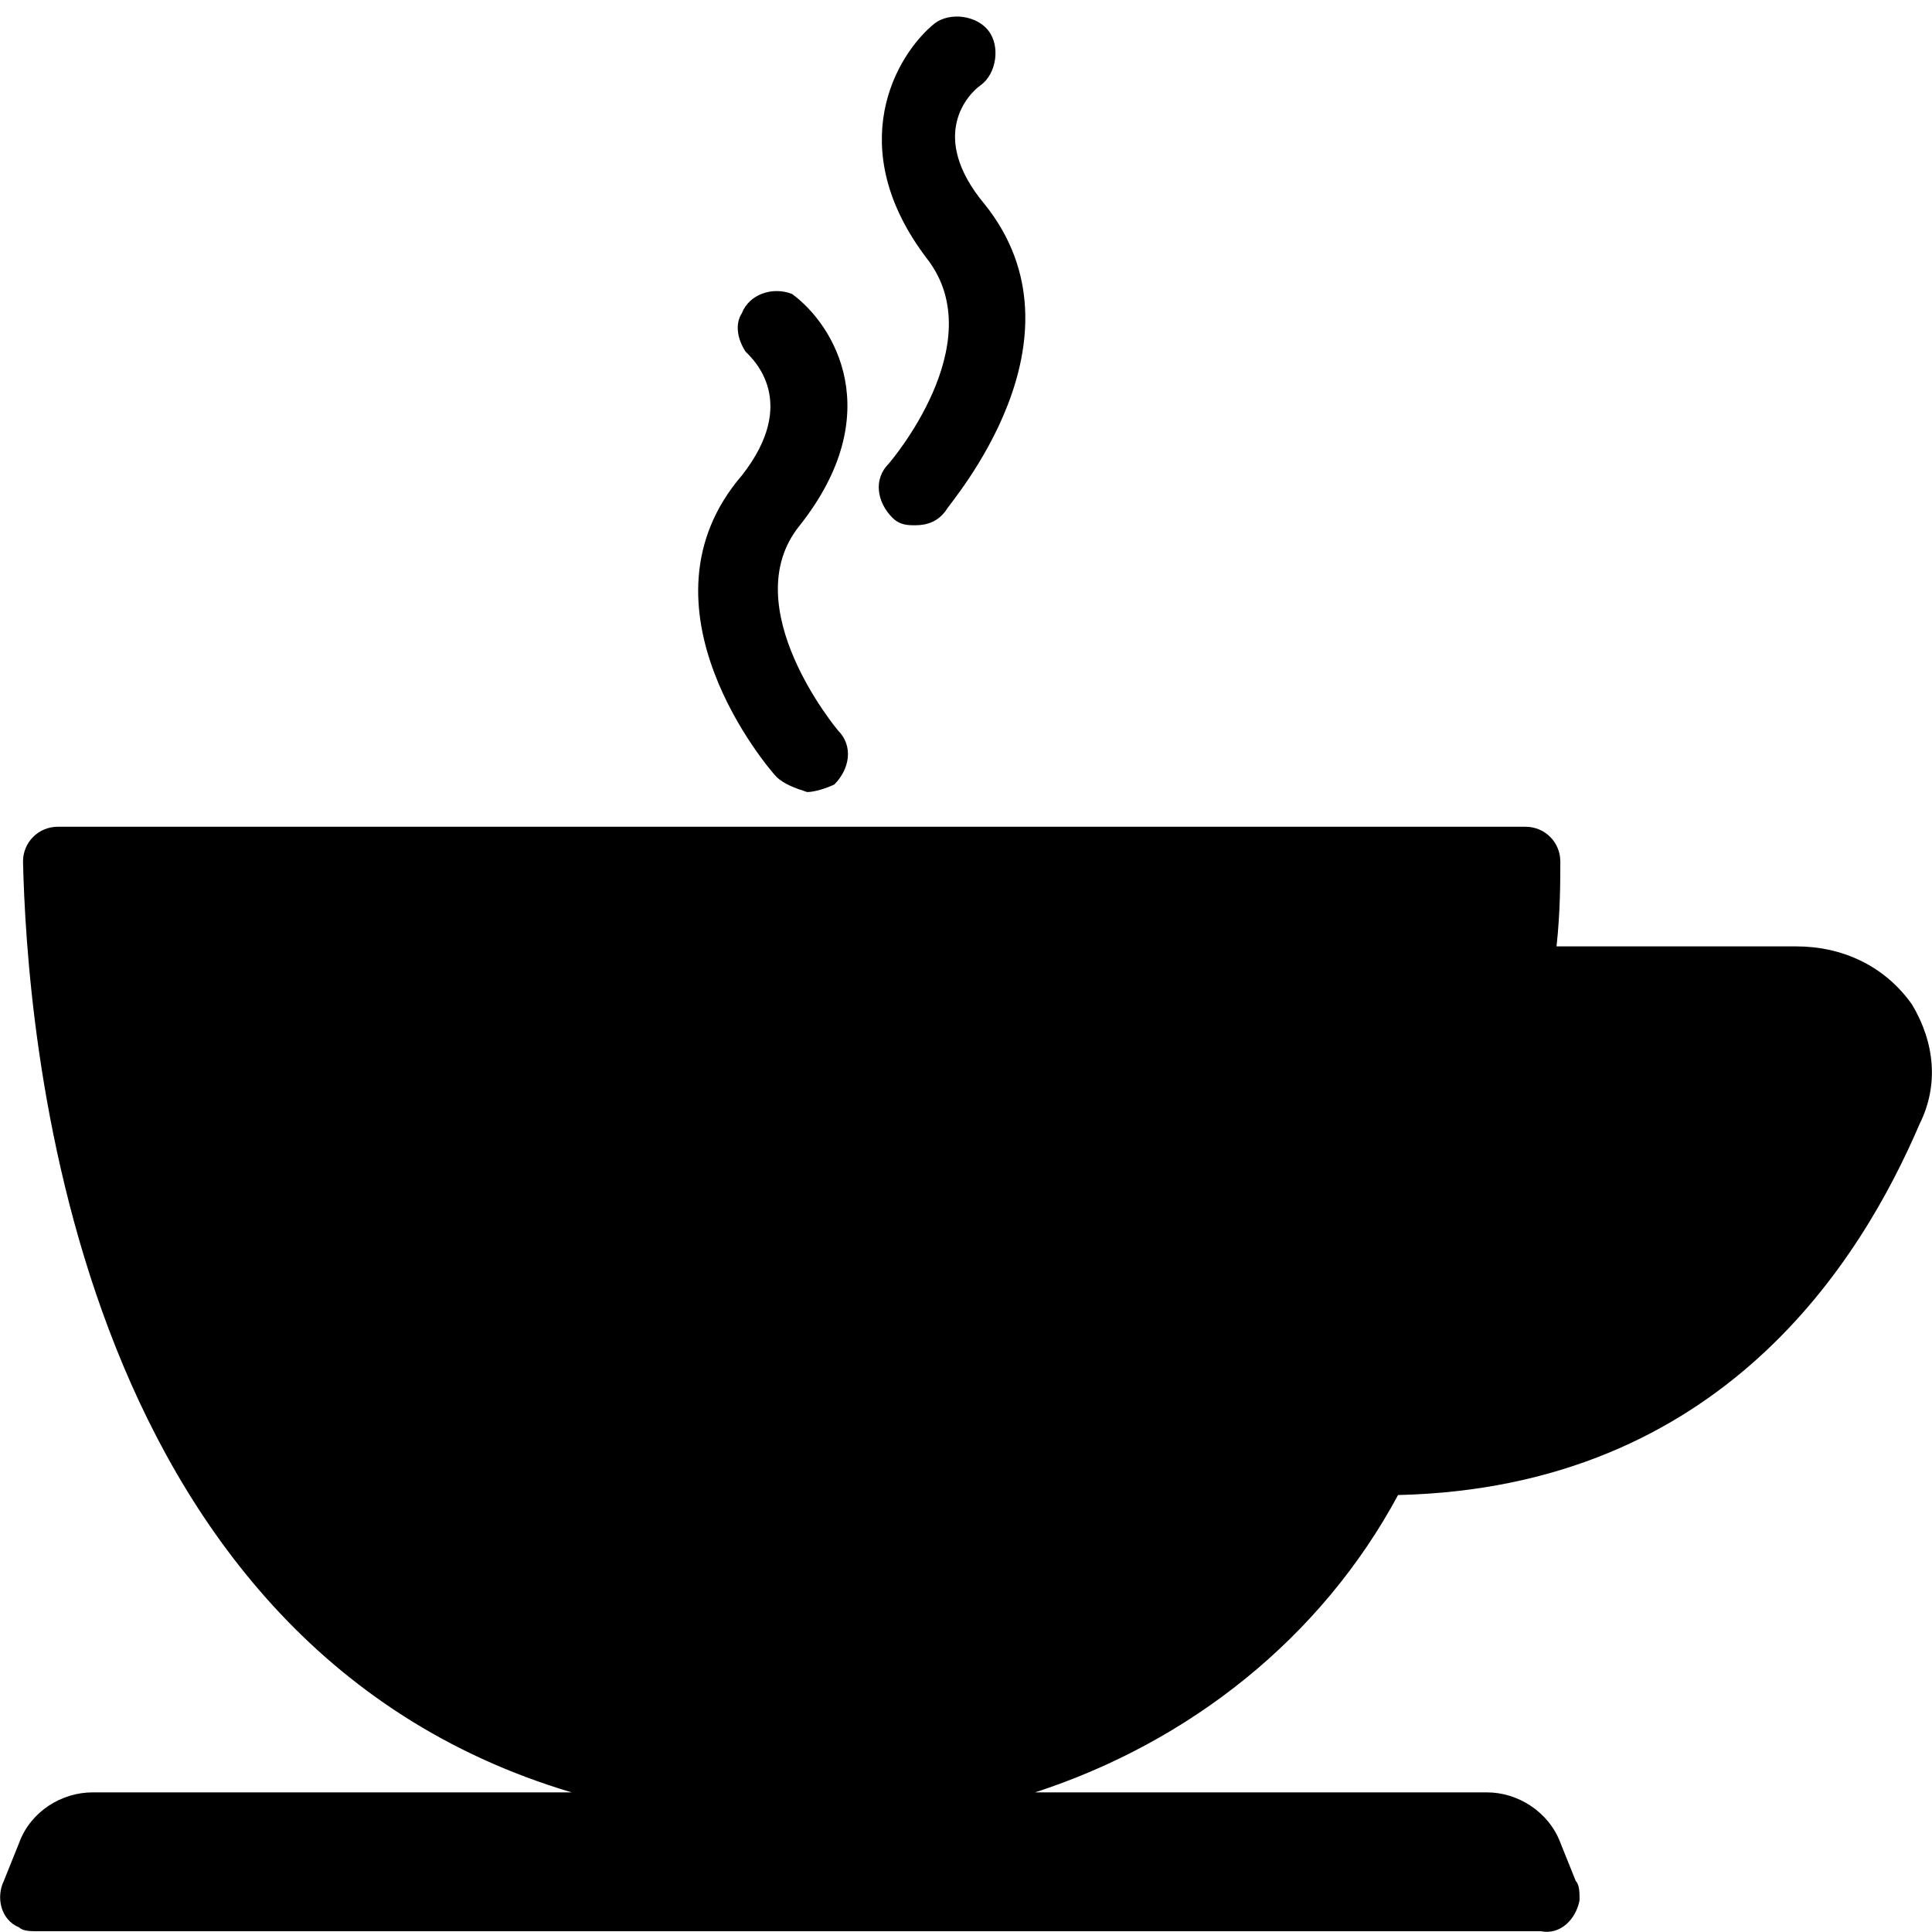
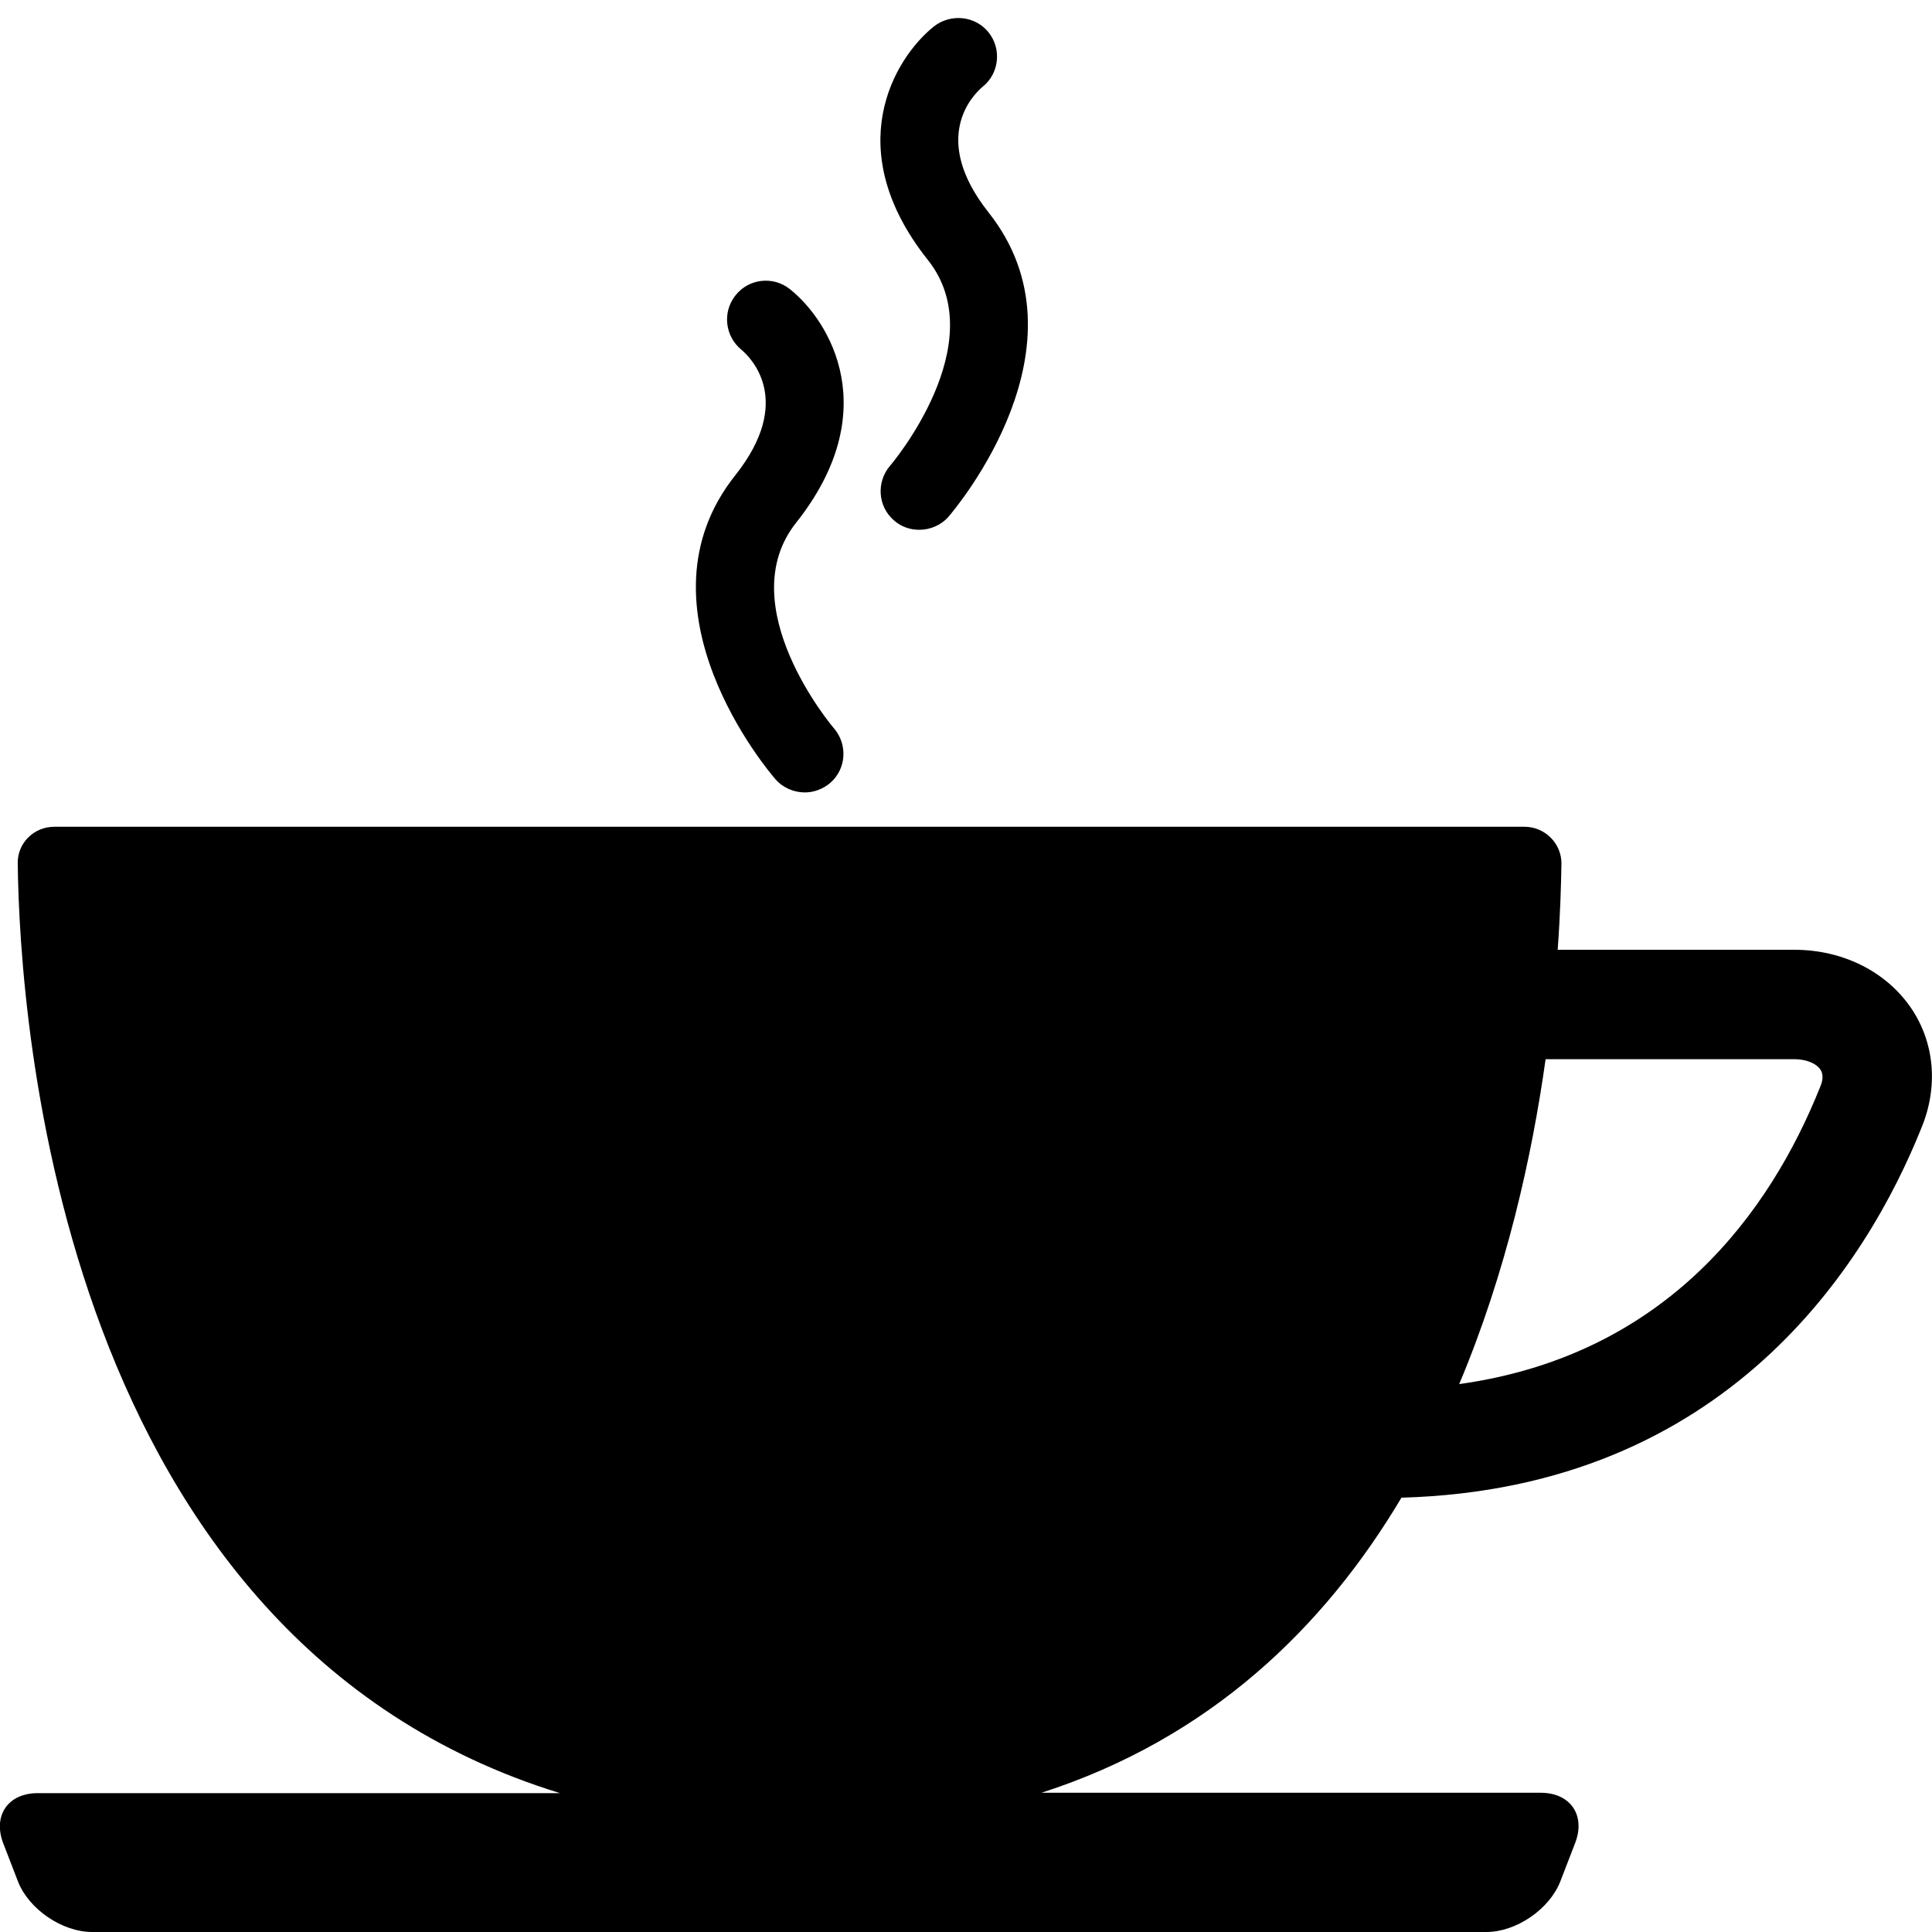
<svg xmlns="http://www.w3.org/2000/svg" version="1.1" id="Layer_1" x="0px" y="0px" viewBox="0 0 512 512" style="enable-background:new 0 0 512 512;" xml:space="preserve">
-   <path d="M506.7,266.2c-7.2-10.2-18.4-15.4-30.7-15.4h-63.5c1-9.2,1-17.4,1-22.5s-4.1-9.2-9.2-9.2l0,0h-389c-5.1,0-9.2,4.1-9.2,9.2  c1,42,11.3,206.8,145.4,246.7H24.5c-8.2,0-16.4,5.1-19.4,13.3L1,498.5c-2,4.1-1,10.2,4.1,12.3c1,1,3.1,1,5.1,1h398.2  c5.1,1,9.2-3.1,10.2-8.2c0-2,0-4.1-1-5.1l-4.1-10.2c-3.1-8.2-11.3-13.3-19.4-13.3H274.3c40.9-13.3,75.8-40.9,96.2-78.8  c86-2,122.8-62.4,138.2-98.3C513.8,287.7,512.8,276.4,506.7,266.2 M205.7,205.8c2,2,5.1,3.1,8.2,4.1c2,0,5.1-1,7.2-2  c4.1-4.1,5.1-10.2,1-14.3l0,0c0,0-27.6-32.8-10.2-54.3c23.5-29.7,9.2-53.2-2-61.4c-5.1-2-11.3,0-13.3,5.1c-2,3.1-1,7.2,1,10.2  c2,2,14.3,13.3-1,32.8C166.8,160.7,203.7,203.7,205.7,205.8 M260,22.5c4.1-3.1,5.1-10.2,2-14.3c-3.1-4.1-10.2-5.1-14.3-2  c-10.2,8.2-24.6,32.8-2,62.4c17.4,22.5-10.2,54.3-10.2,54.3c-4.1,4.1-3.1,10.2,1,14.3l0,0c2,2,4.1,2,6.1,2c3.1,0,6.1-1,8.2-4.1  c1-2,38.9-45,10.2-80.9C245.6,35.8,256.9,24.6,260,22.5" />
+   <path d="M205.5,206.5c2,2.3,4.9,3.5,7.8,3.5c2.4,0,4.8-0.9,6.7-2.5c4.3-3.7,4.7-10.2,1-14.5c-0.3-0.3-27.5-32.5-10-54.5  c23.3-29.4,9.1-53.3-1.7-61.9c-4.4-3.5-10.9-2.8-14.4,1.7c-3.5,4.4-2.8,10.8,1.6,14.4c2.5,2.1,14,13.5-1.6,33.2  C166.8,161.1,203.9,204.7,205.5,206.5L205.5,206.5z M205.5,206.5 M260.4,23c4.4-3.5,5.1-10,1.6-14.4c-3.5-4.4-10-5.1-14.5-1.6  c-10.7,8.6-24.9,32.6-1.6,61.9c17.5,22-9.7,54.2-10,54.5c-3.7,4.3-3.3,10.8,1,14.5c1.9,1.7,4.3,2.5,6.7,2.5c2.9,0,5.8-1.2,7.8-3.5  c1.6-1.9,38.6-45.4,10.5-80.7C246.4,36.5,257.9,25.1,260.4,23L260.4,23z M260.4,23 M506.5,267.2c-6.6-9.7-18.1-15.5-31-15.5h-62.7  c0.7-9.4,0.9-17.3,1-22.9c0-5.3-4.4-9.7-9.8-9.7H14.4c-5.4,0-9.8,4.3-9.7,9.7c0.5,41.7,11.2,205.6,143.7,246.4H10  c-7.9,0-12,6-9.1,13.4l3.9,10.1C7.7,506,16.5,512,24.4,512h369.5c7.9,0,16.7-6,19.6-13.4l3.9-10.1c2.9-7.4-1.2-13.4-9.1-13.4H276  c44.7-14.4,75-43.9,95.4-78.2c86.3-2.4,123.4-62.1,137.8-98C513.7,288,512.7,276.4,506.5,267.2z M482.3,288.2  c-13.1,32.7-40.3,70.9-95.6,78.6c12.5-29.7,19.3-60.4,22.9-86.1h65.8c3.8,0,6.1,1.4,7,2.7C483.2,284.6,483.2,286.2,482.3,288.2z" />
</svg>
